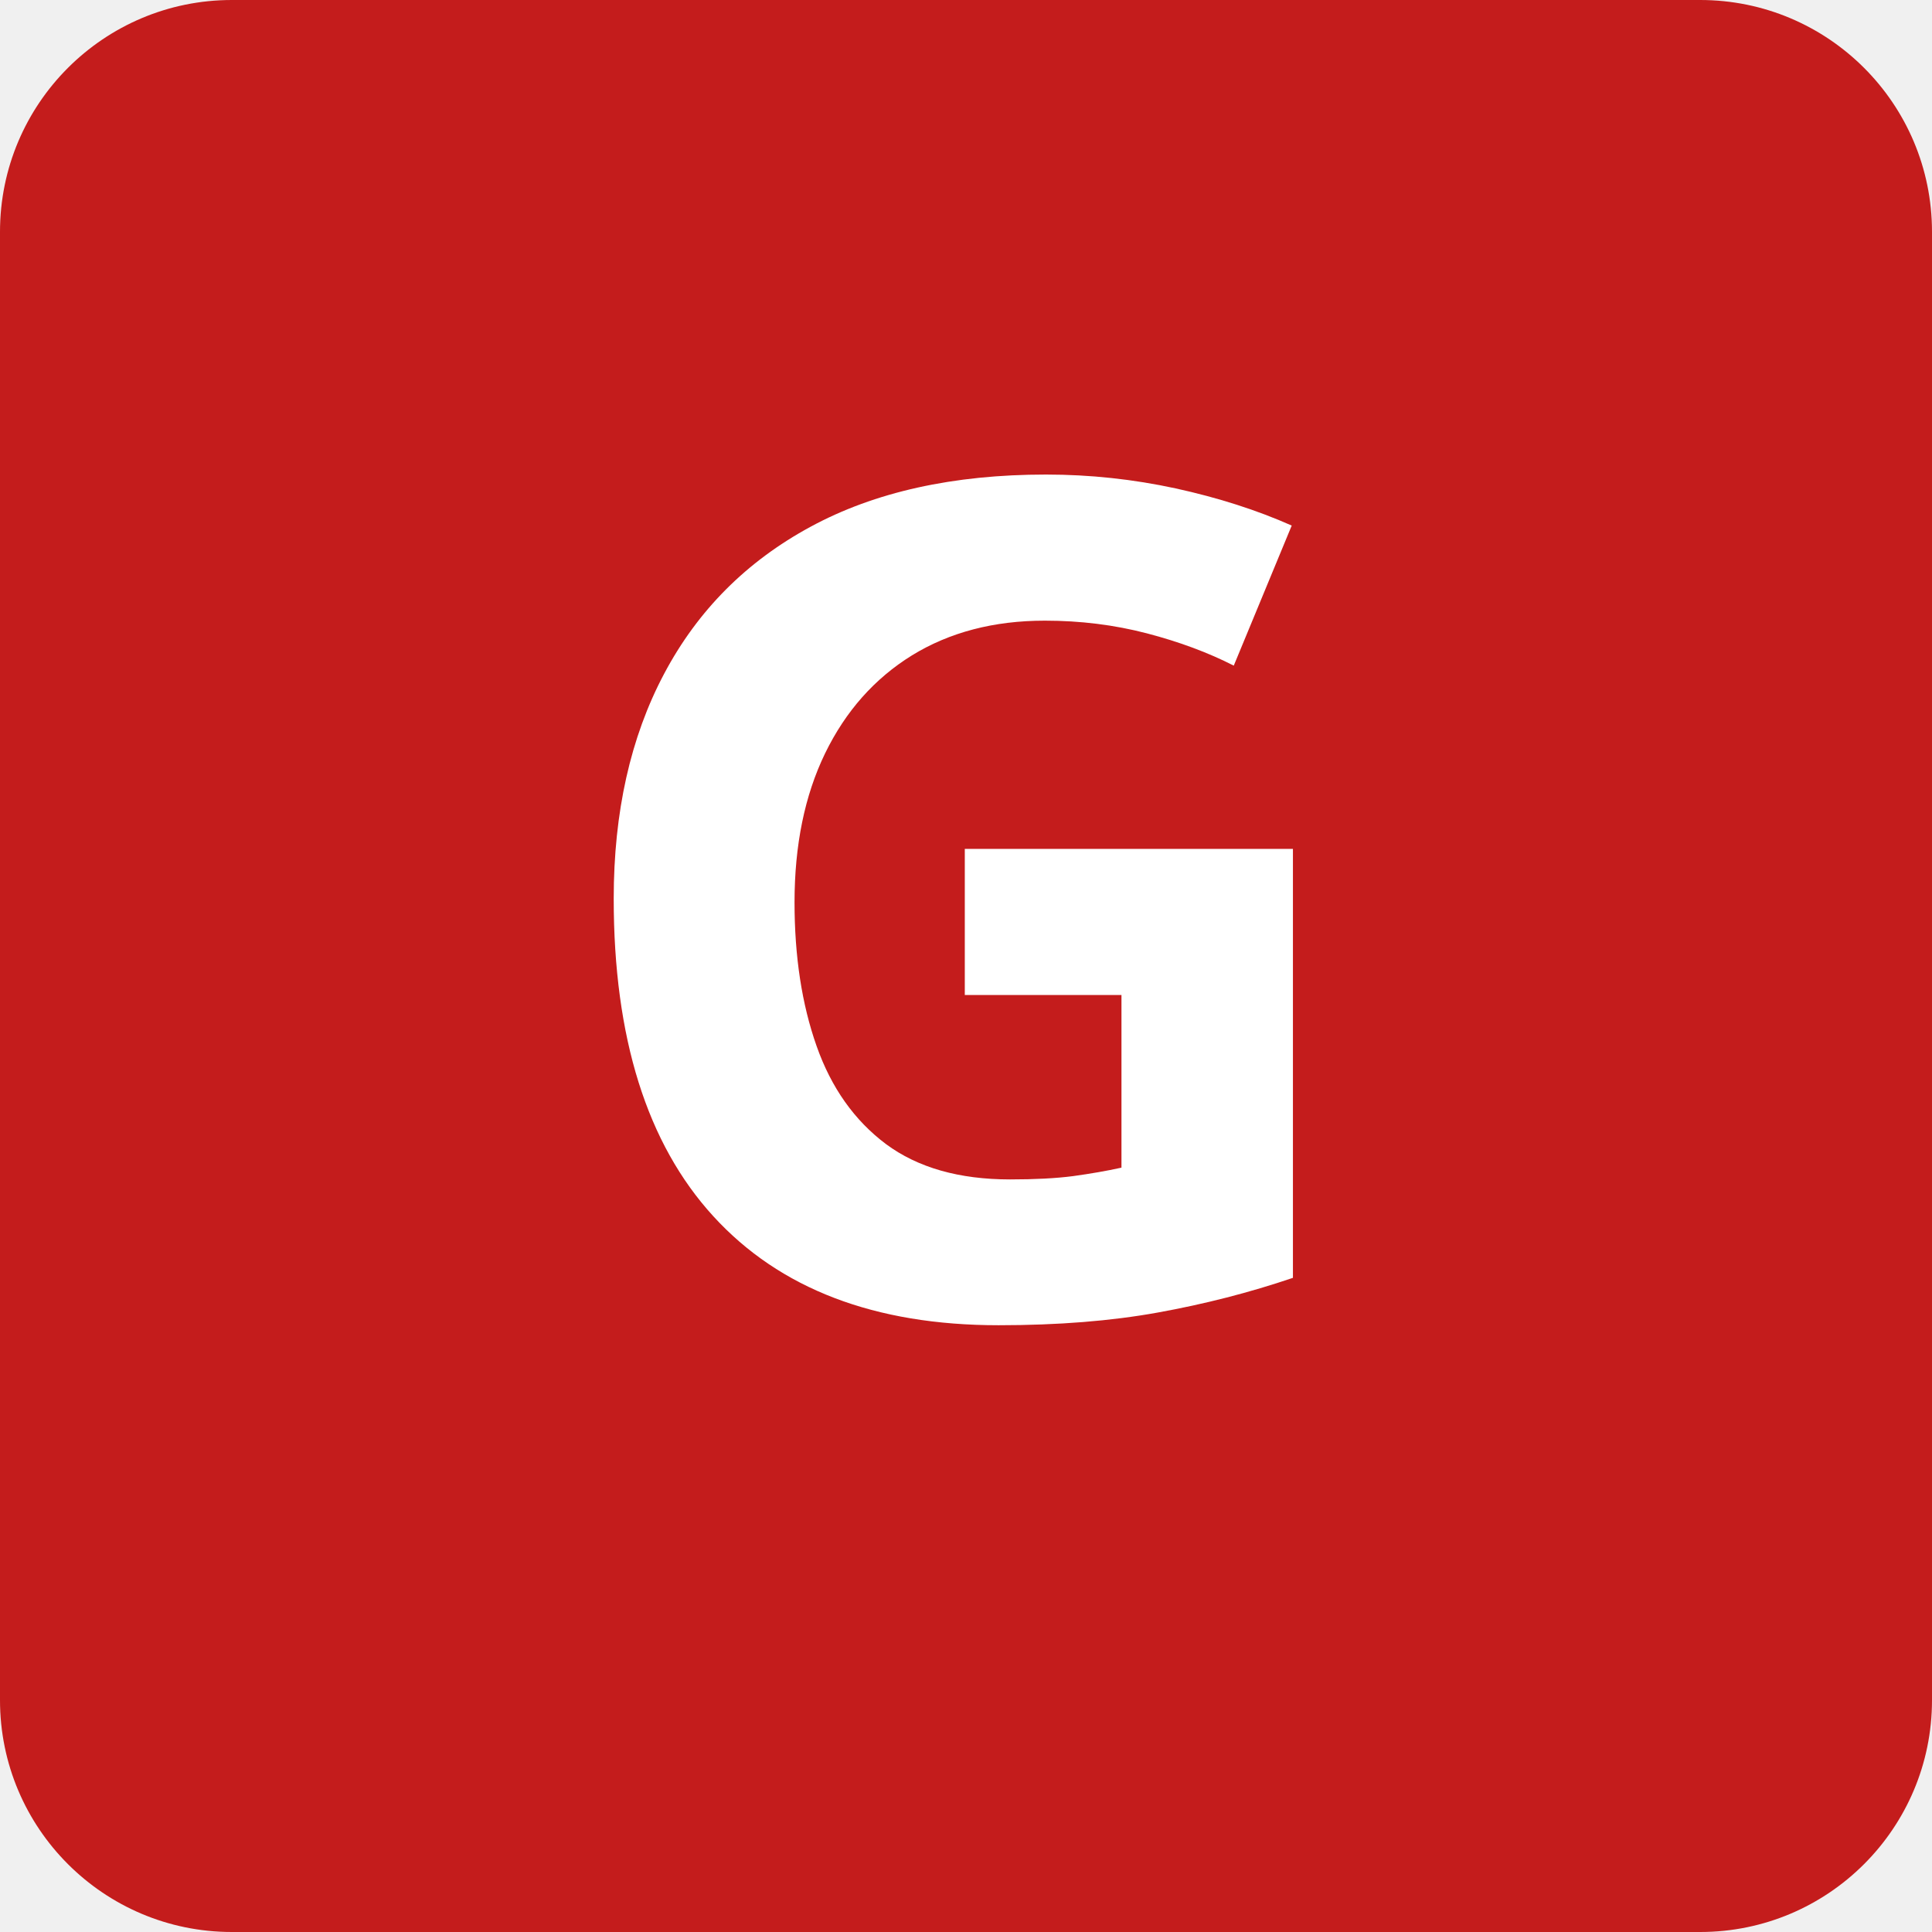
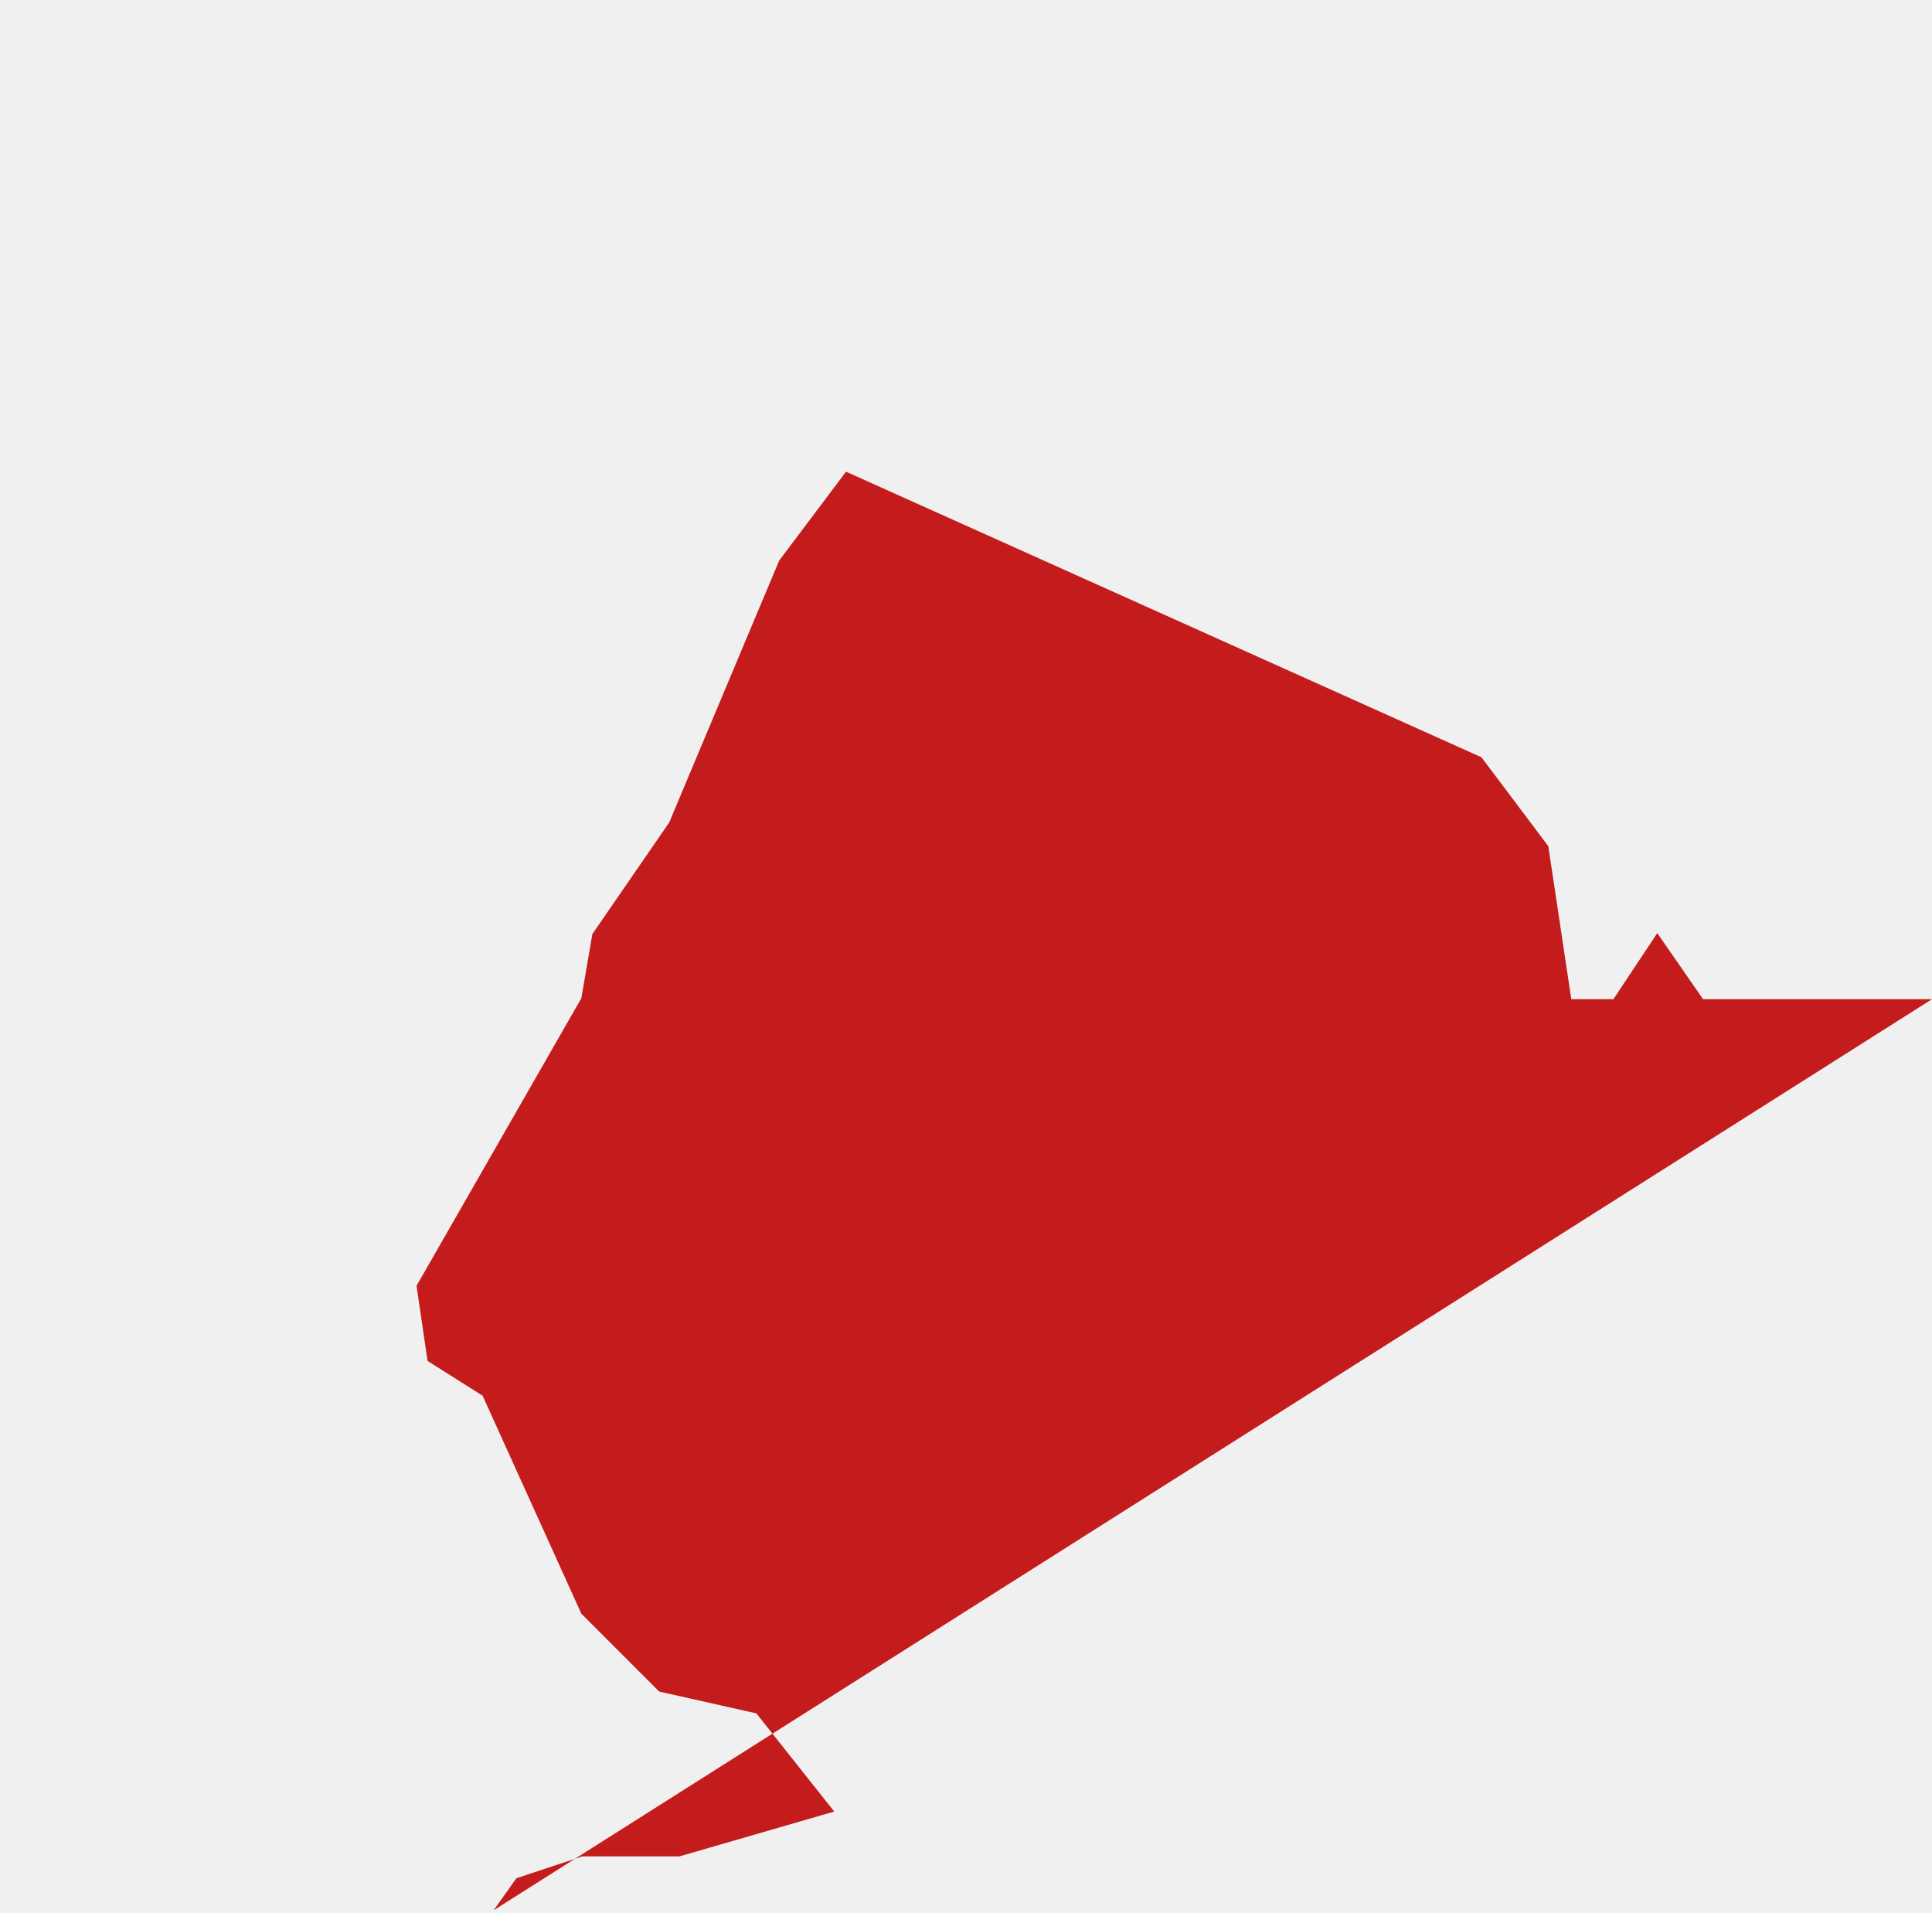
- <svg xmlns="http://www.w3.org/2000/svg" viewBox="0 0 100 100">
-   <rect width="100" height="100" rx="12" fill="#C41C1C" />
-   <text x="50" y="68" font-size="60" text-anchor="middle" fill="white" font-family="sans-serif" font-weight="bold">G</text>
+ <svg xmlns="http://www.w3.org/2000/svg" viewBox="0 0 100 99" role="img" aria-label="Georgia Demolition &amp; Removal excavator icon">
+   <path d="M100,51.71 L88.15,51.71 L85.78,48.29 L83.51,51.71 L81.33,51.71 L80.14,43.79 L76.68,39.19 L43.79,24.41 L40.33,29.01 L34.64,42.56 L30.66,48.34 L30.09,51.66 L21.56,66.54 L22.13,70.43 L24.98,72.23 L30.09,83.51 L34.12,87.54 L39.15,88.67 L43.18,93.75 L35.17,96.07 L30.14,96.07 L26.73,97.20 L25.55,98.86 Z" fill="#C41C1C" />
</svg>
